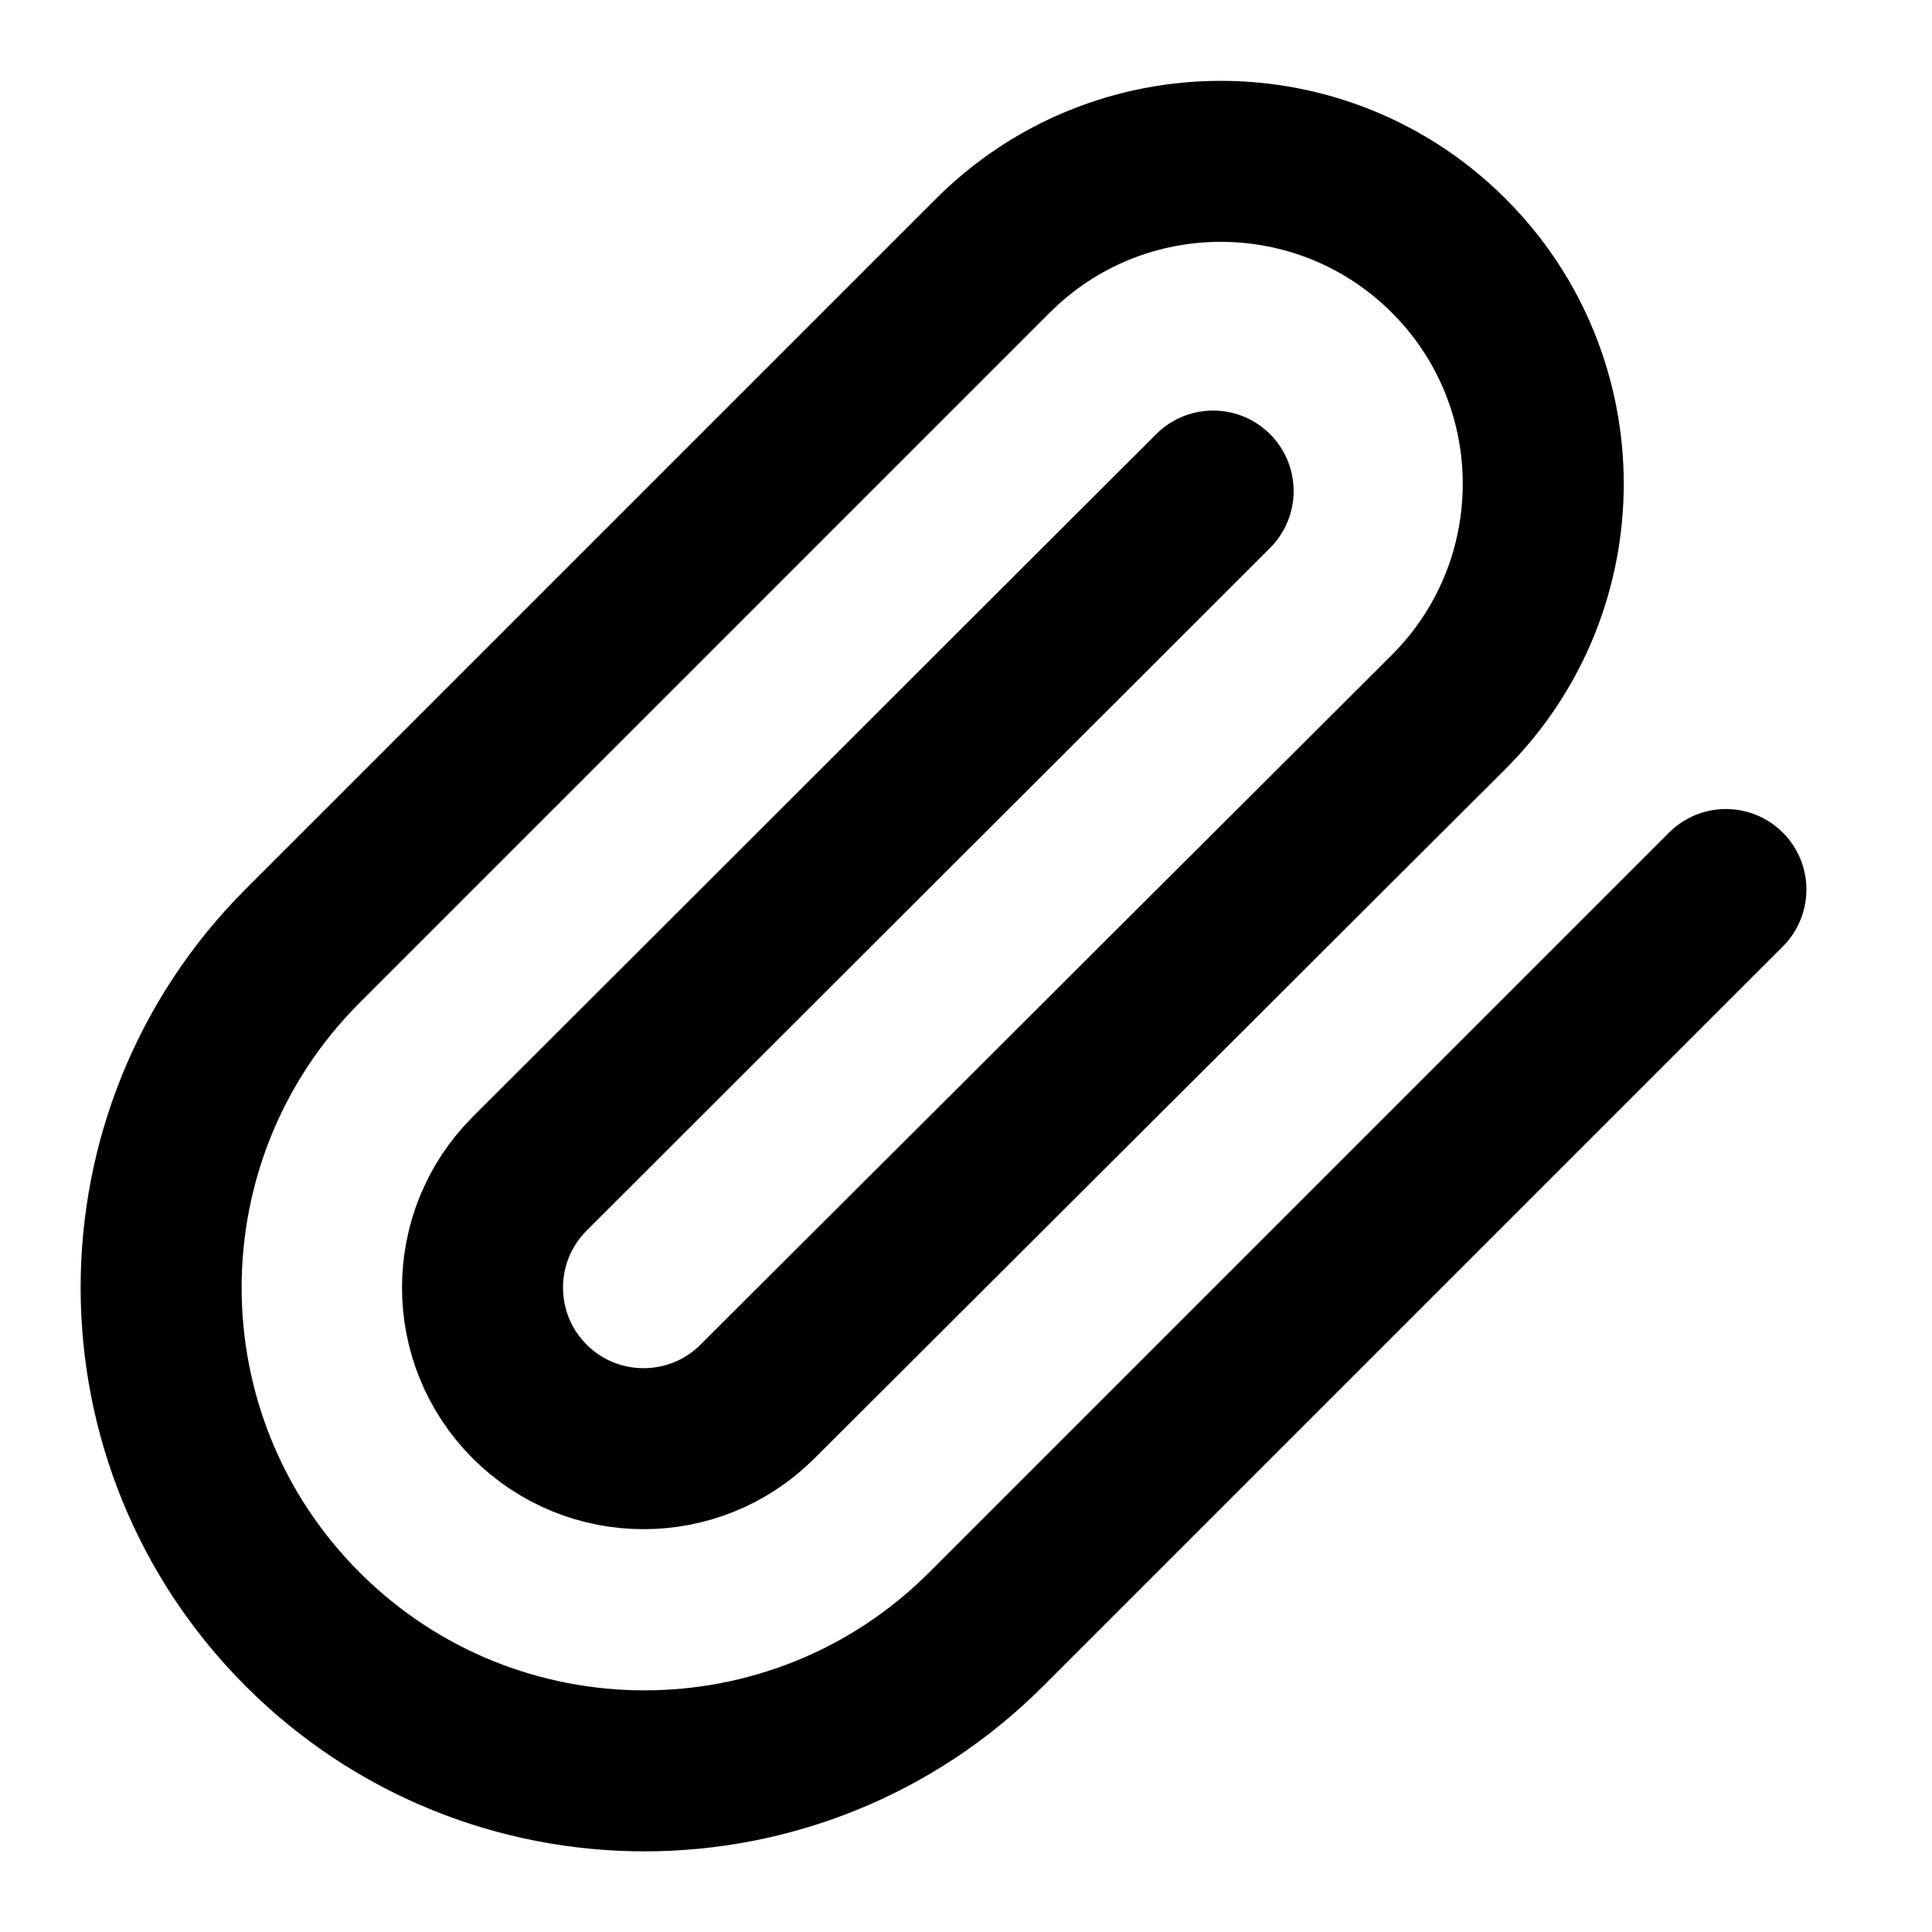
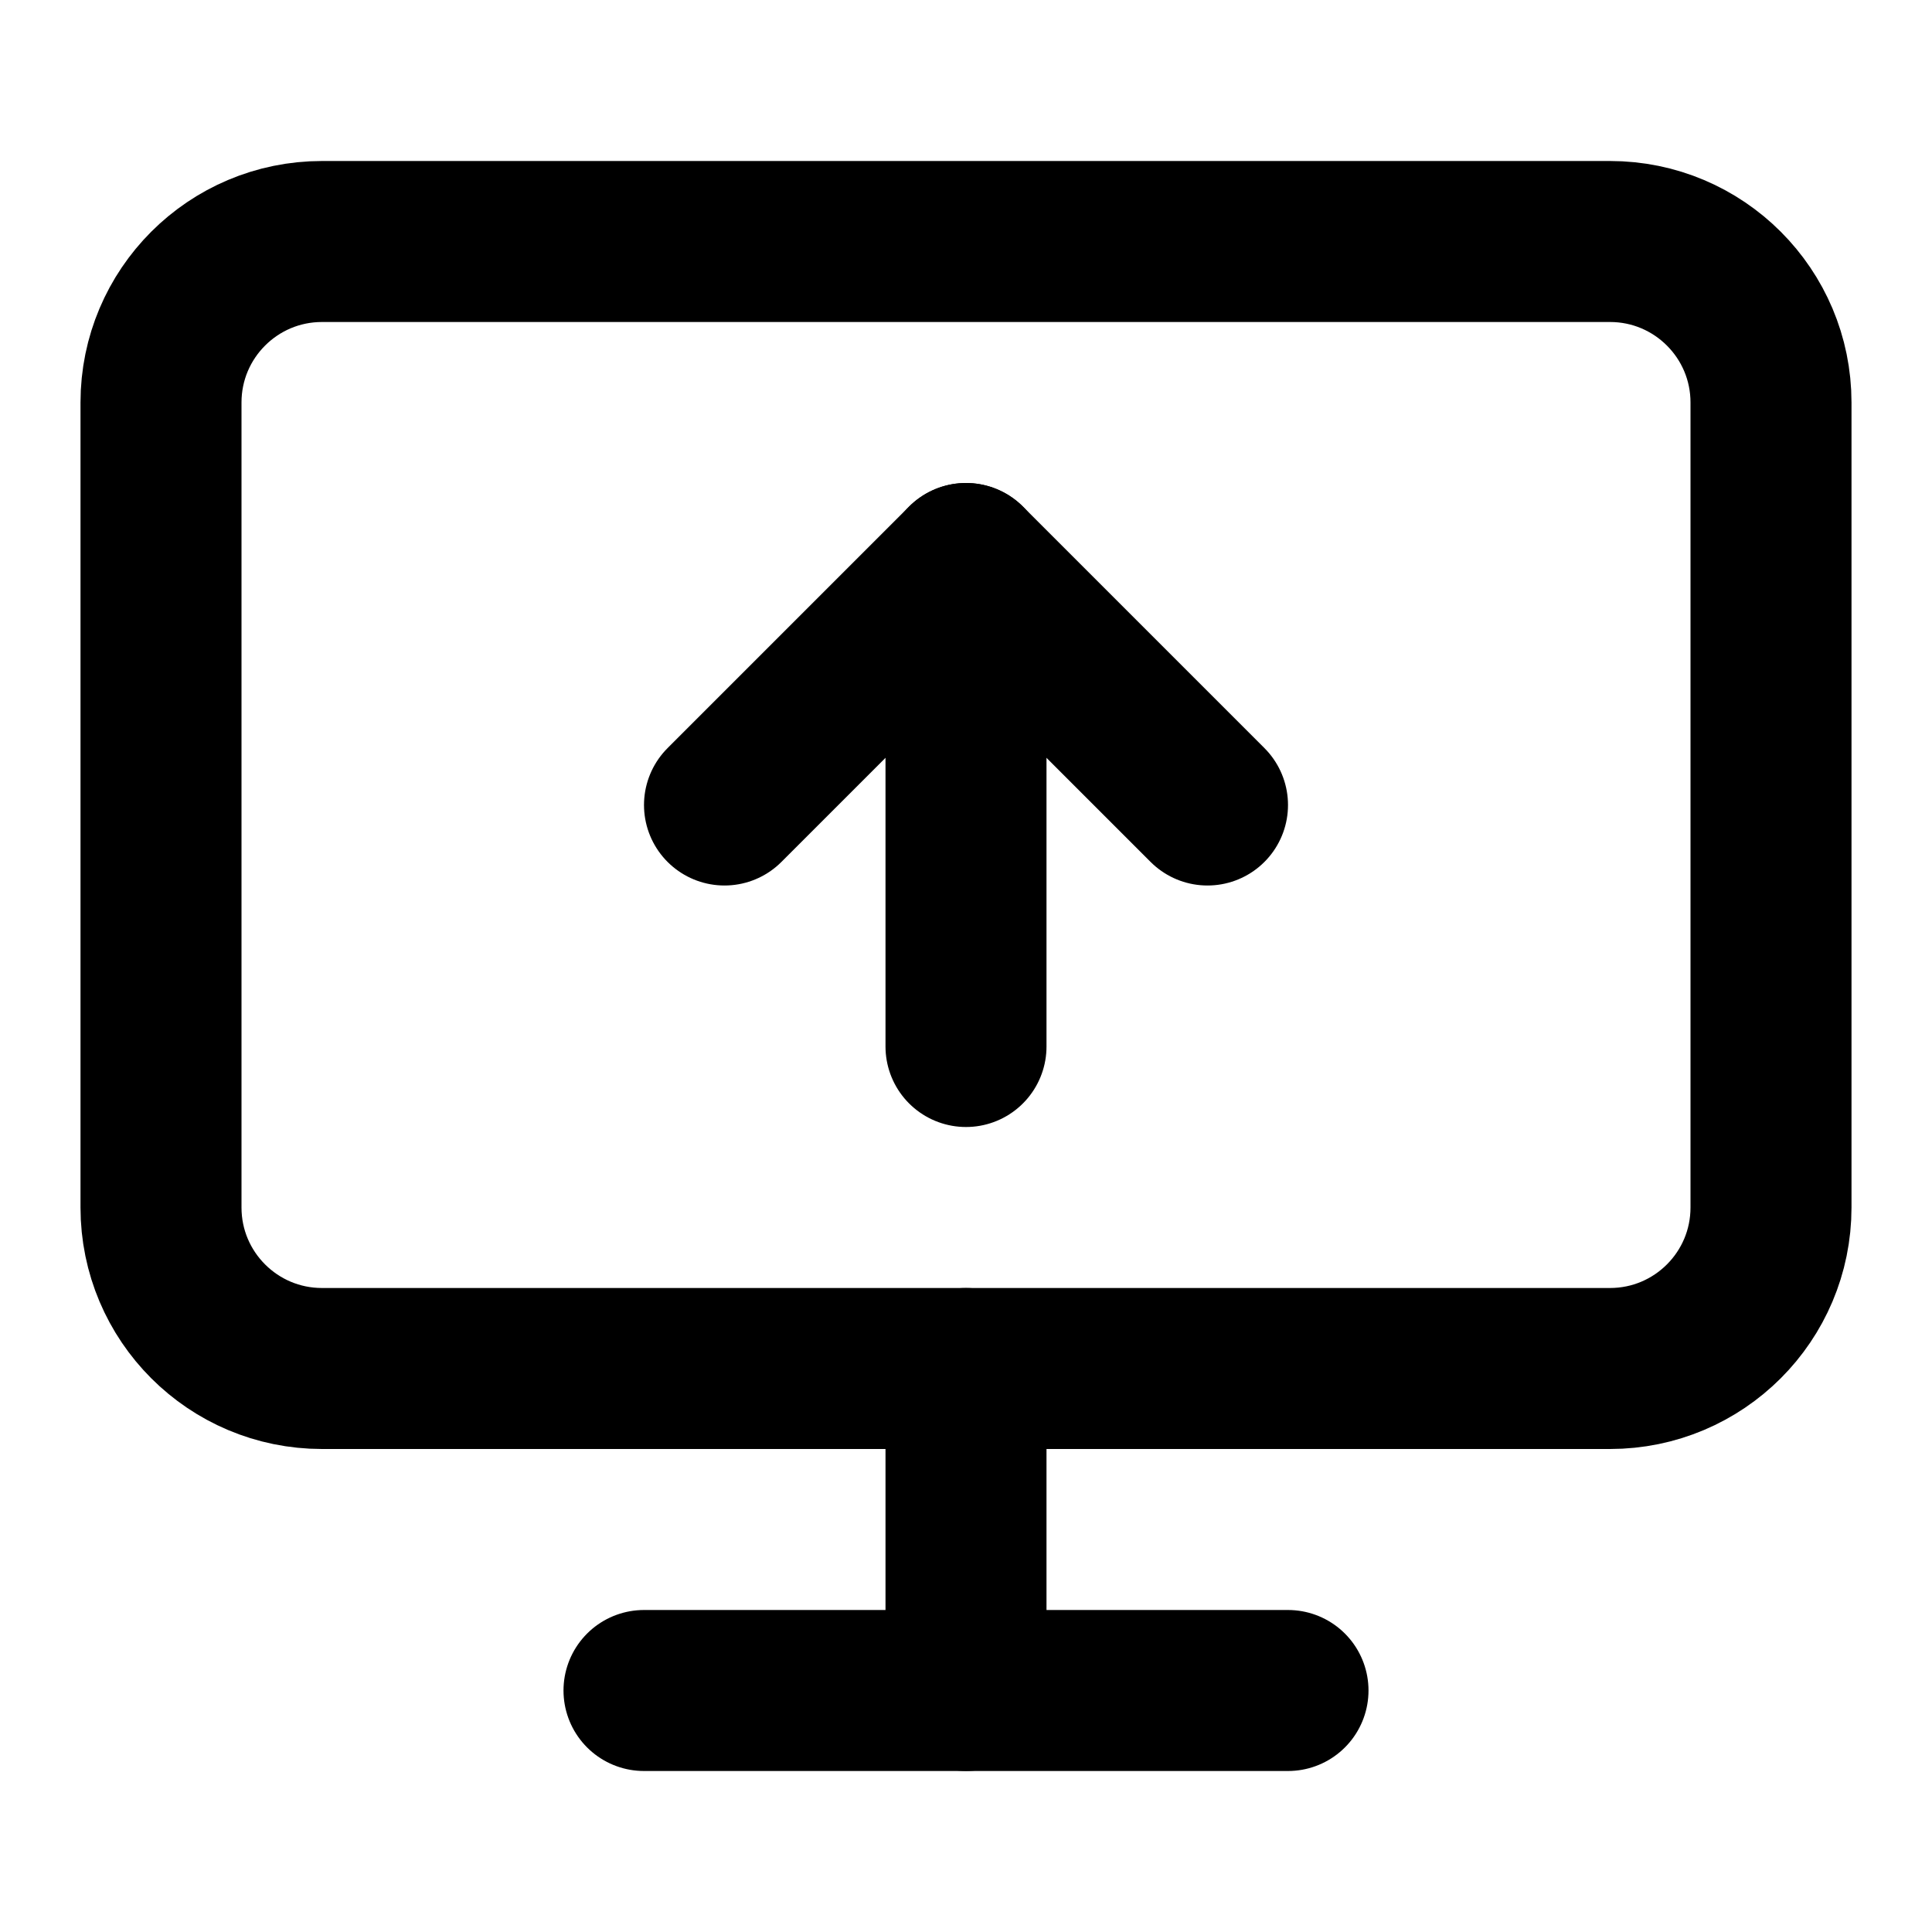
- <svg xmlns="http://www.w3.org/2000/svg" class="lucide lucide-paperclip" width="24" height="24" viewBox="0 0 24 24" fill="none" stroke="currentColor" stroke-width="2" stroke-linecap="round" stroke-linejoin="round">
-   <path d="m21.44 11.05-9.19 9.19a6 6 0 0 1-8.49-8.49l8.57-8.57A4 4 0 1 1 18 8.84l-8.59 8.57a2 2 0 0 1-2.83-2.83l8.49-8.48" />
+ <svg xmlns="http://www.w3.org/2000/svg" class="lucide lucide-monitor-up" width="24" height="24" viewBox="0 0 24 24" fill="none" stroke="currentColor" stroke-width="2" stroke-linecap="round" stroke-linejoin="round">
+   <path d="m9 10 3-3 3 3" />
+   <path d="M12 13V7" />
+   <rect width="20" height="14" x="2" y="3" rx="2" />
+   <path d="M12 17v4" />
+   <path d="M8 21h8" />
</svg>
